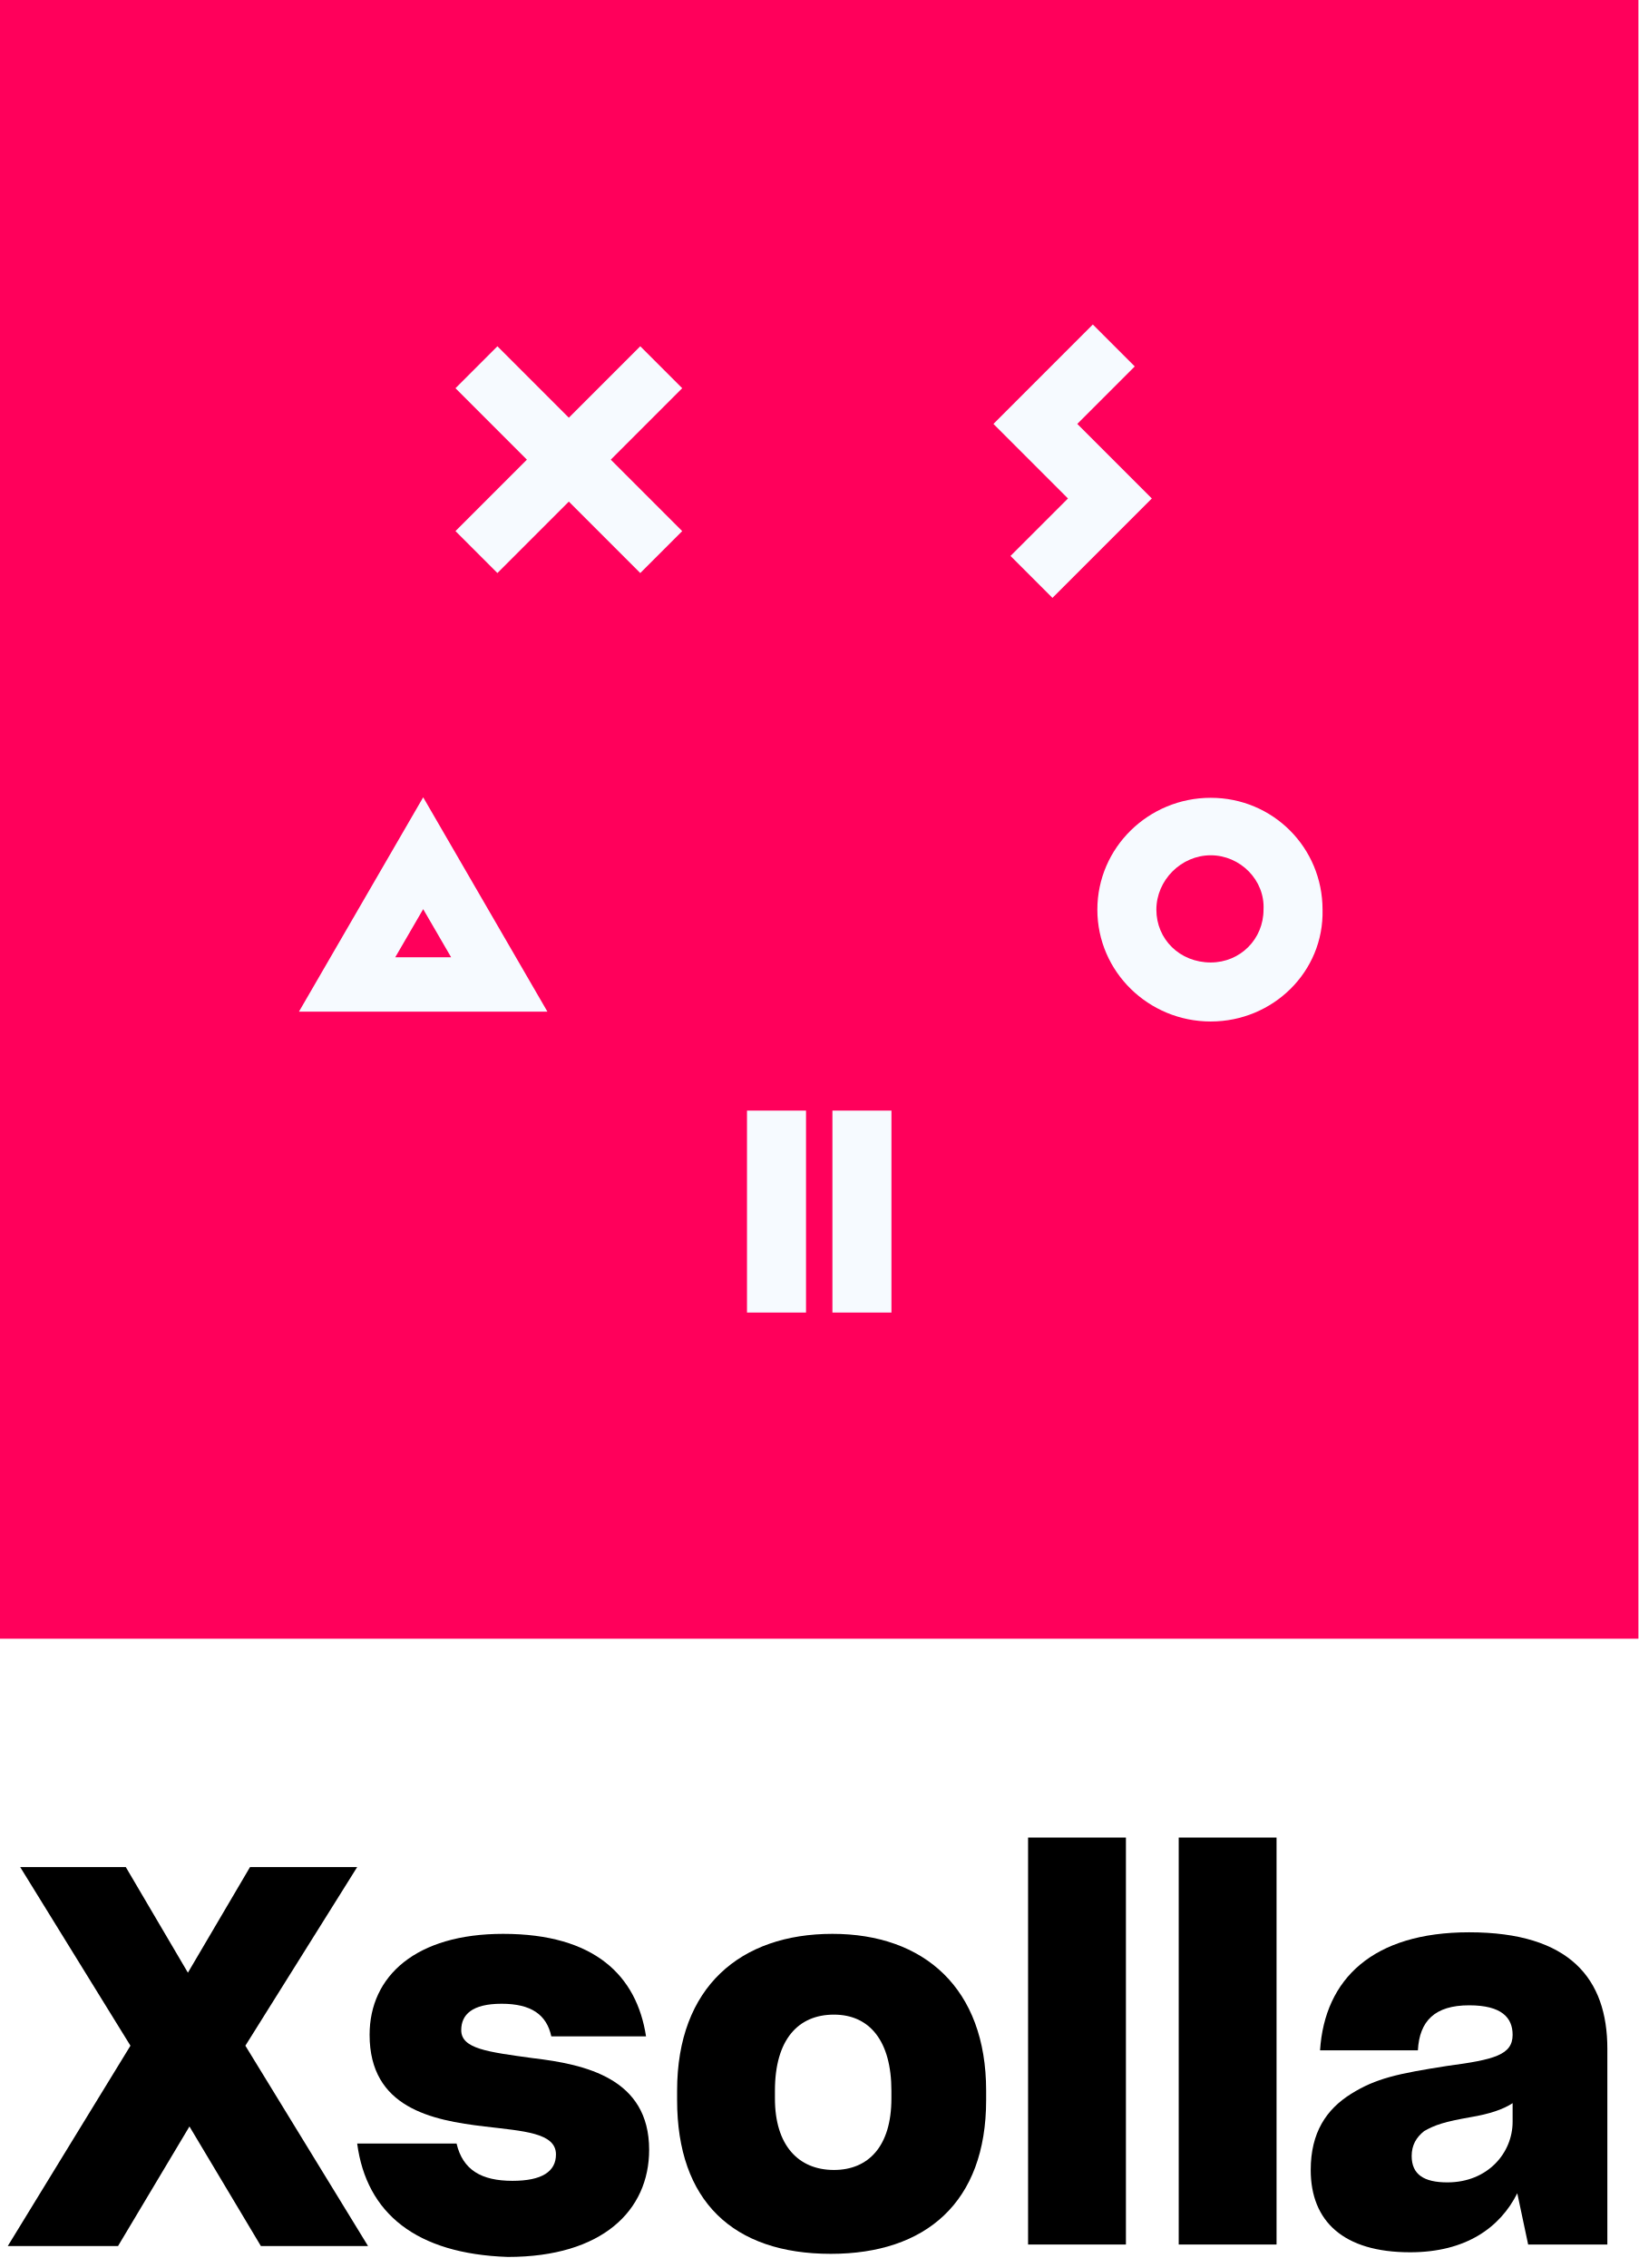
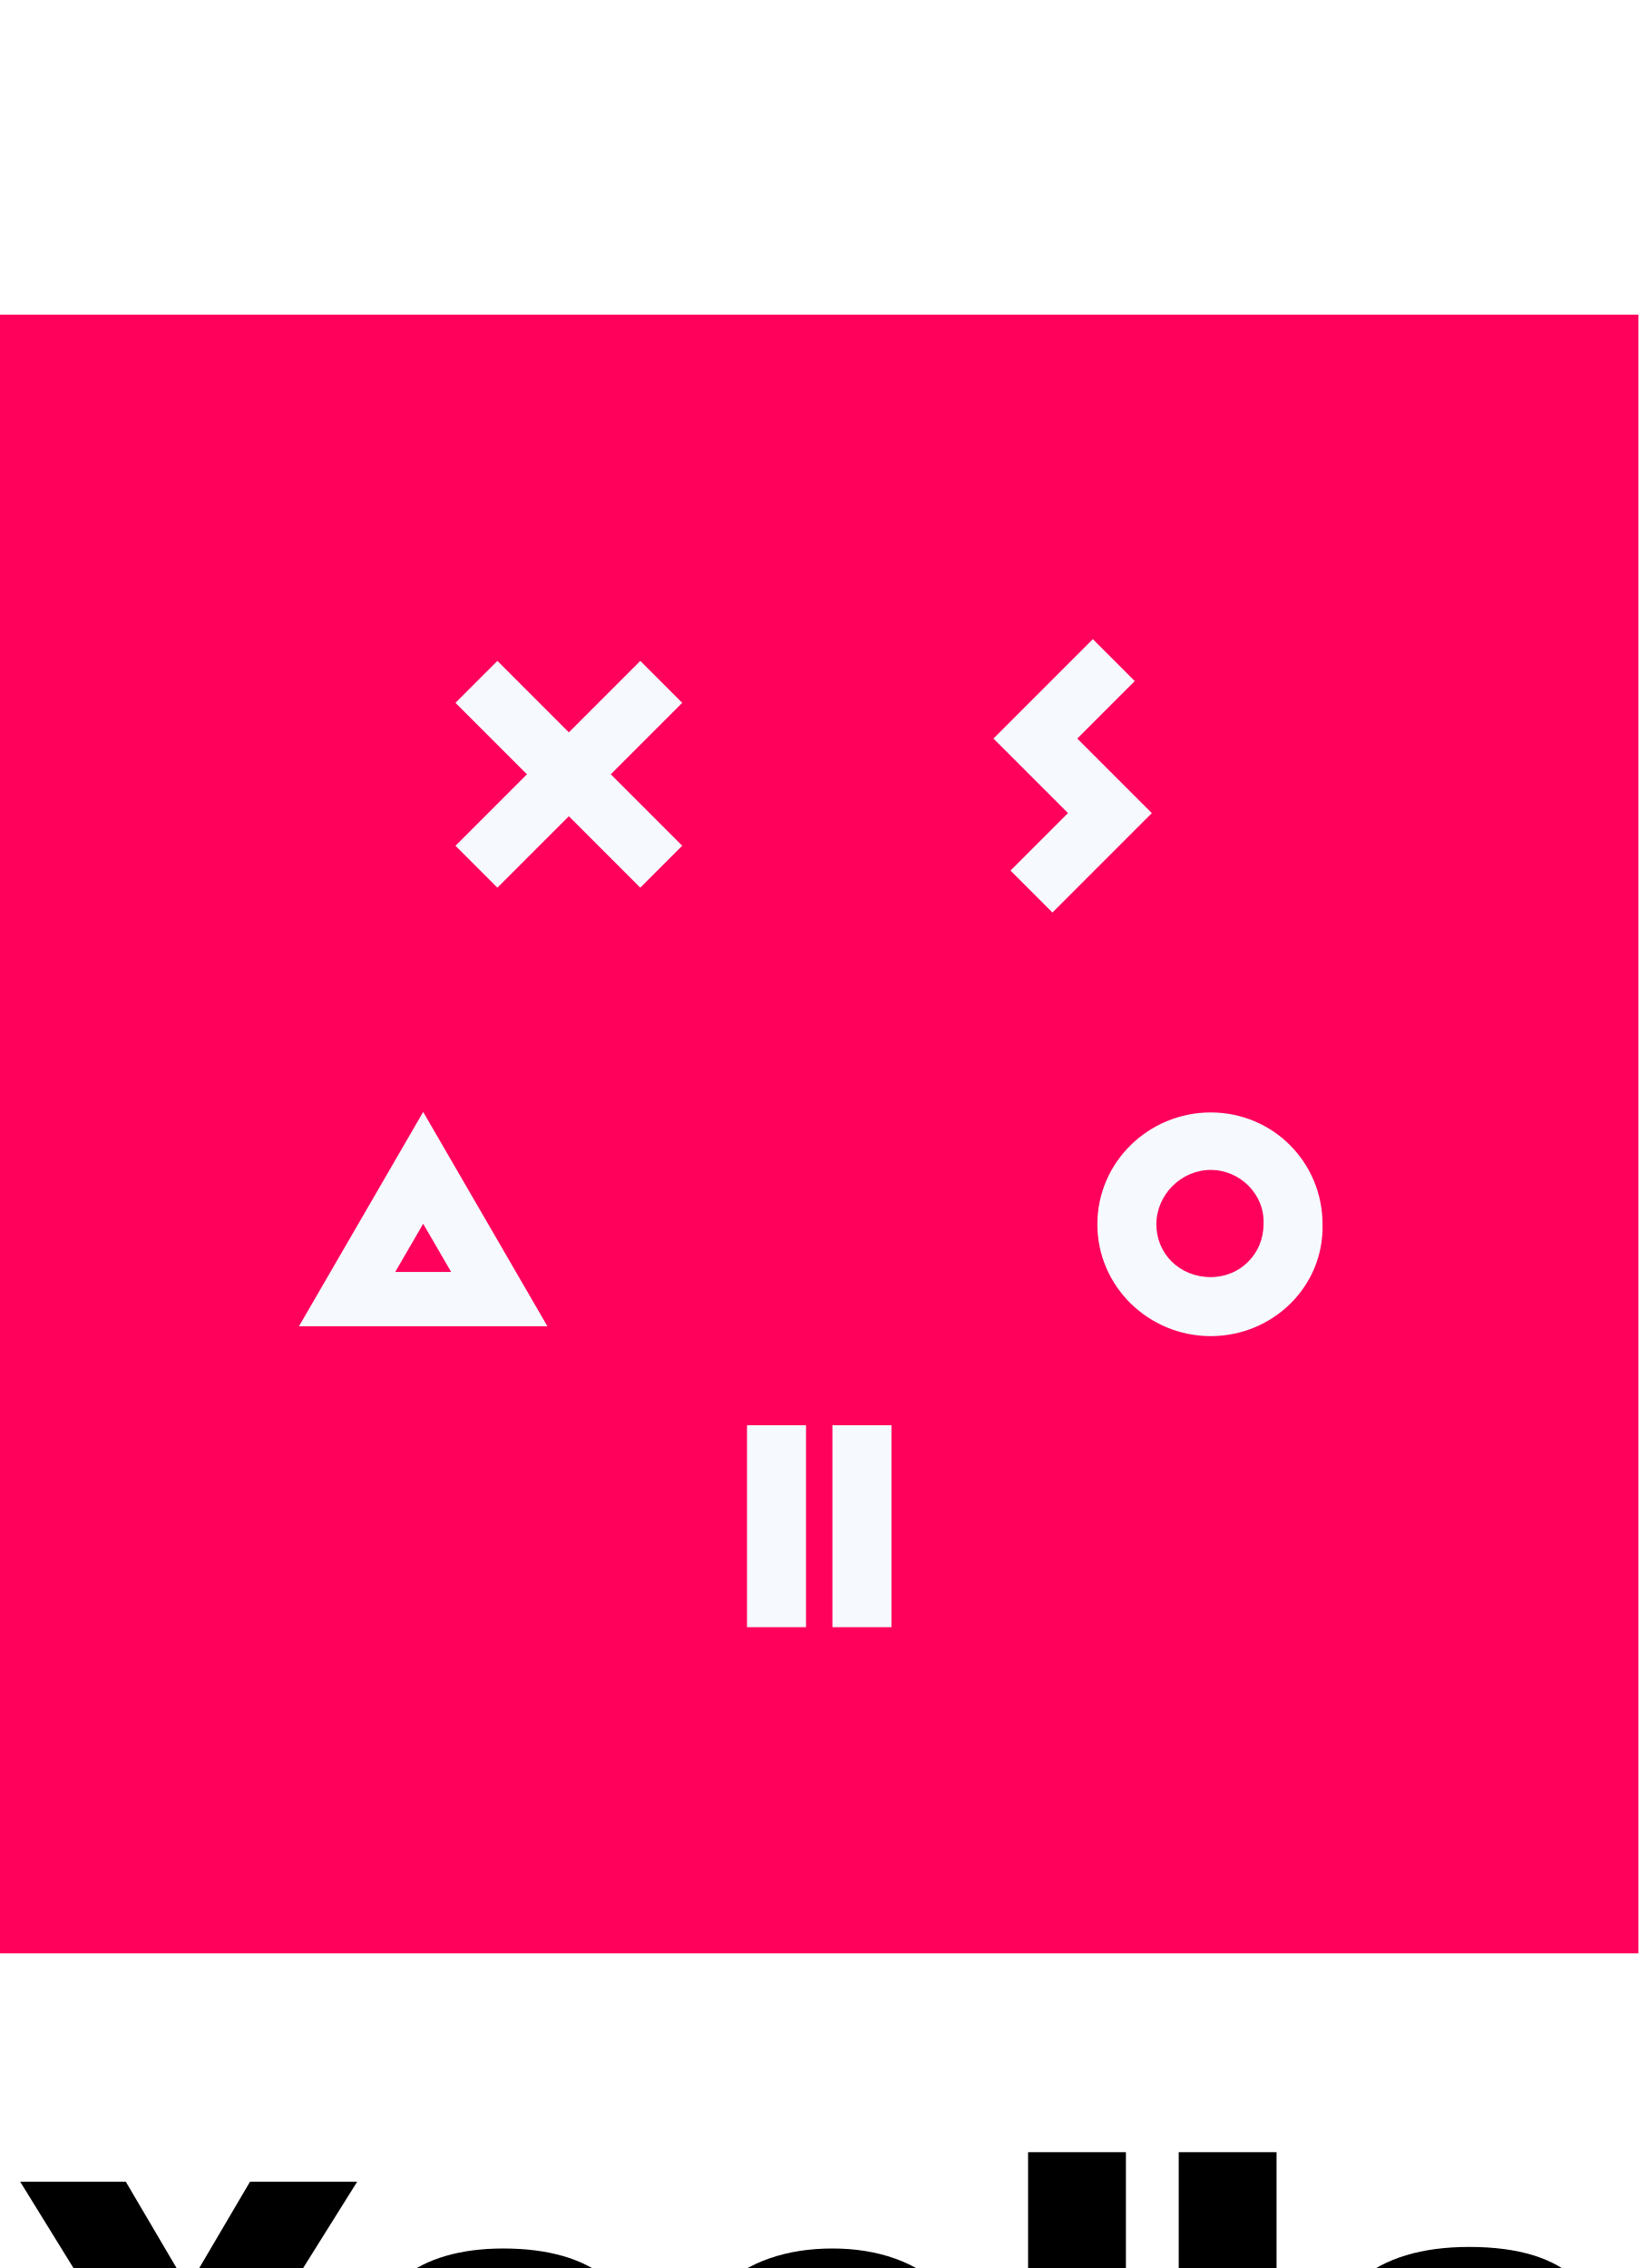
- <svg xmlns="http://www.w3.org/2000/svg" width="125" height="173" viewBox="0 0 125 173" fill="none">
+ <svg xmlns="http://www.w3.org/2000/svg" width="125" height="173" viewBox="0 0 125 125" fill="none">
  <path d="M125 0H0V125H125V0Z" fill="#FF005B" />
  <path d="M92.37 65.24C90.119 65.24 88.223 67.136 88.223 69.387C88.223 71.638 90 73.416 92.37 73.416C94.621 73.416 96.398 71.638 96.398 69.387C96.517 67.136 94.621 65.24 92.37 65.24ZM92.37 77.918C87.631 77.918 83.721 74.127 83.721 69.387C83.721 64.648 87.631 60.856 92.37 60.856C97.109 60.856 100.901 64.648 100.901 69.387C101.019 74.127 97.109 77.918 92.37 77.918Z" fill="#F6FAFF" />
  <path d="M61.494 100.119H56.991V84.716H61.494V100.119Z" fill="#F6FAFF" />
  <path d="M68.011 100.119H63.508V84.716H68.011V100.119Z" fill="#F6FAFF" />
  <path d="M82.19 32.336L86.574 27.952L83.375 24.753L78.991 29.137L75.792 32.336L81.479 38.023L77.095 42.407L80.294 45.606L87.877 38.023L82.19 32.336Z" fill="#F6FAFF" />
  <path d="M32.286 69.348L34.419 73.021H30.154L32.286 69.348ZM32.286 60.817L22.808 77.168H41.765L32.286 60.817Z" fill="#F6FAFF" />
  <path d="M52.048 29.612L48.849 26.413L43.399 31.863L37.949 26.413L34.75 29.612L40.2 35.062L34.75 40.512L37.949 43.711L43.399 38.261L48.849 43.711L52.048 40.512L46.598 35.062L52.048 29.612Z" fill="#F6FAFF" />
  <path d="M14.454 162.204L9.004 171.327H0.592L9.952 156.043L1.54 142.417H9.597L14.336 150.474L19.075 142.417H27.251L18.72 156.043L28.08 171.327H19.905L14.454 162.204Z" fill="black" />
  <path d="M27.25 163.507H34.833C35.307 165.522 36.729 166.351 39.099 166.351C41.35 166.351 42.416 165.64 42.416 164.337C42.416 162.678 39.928 162.56 36.966 162.204C32.938 161.73 28.198 160.782 28.198 155.214C28.198 150.711 31.753 147.512 38.388 147.512C45.379 147.512 48.578 150.711 49.288 155.332H42.061C41.706 153.673 40.521 152.844 38.269 152.844C36.018 152.844 35.189 153.673 35.189 154.858C35.189 156.28 37.203 156.517 40.639 156.991C44.667 157.465 49.525 158.531 49.525 163.981C49.525 168.602 45.971 172.157 38.743 172.157C31.753 171.92 27.961 168.839 27.25 163.507Z" fill="black" />
  <path d="M51.658 160.19V159.479C51.658 151.541 56.516 147.512 63.506 147.512C70.497 147.512 75.236 151.659 75.236 159.479V160.19C75.236 168.01 70.615 171.92 63.388 171.92C55.923 171.92 51.658 167.891 51.658 160.19ZM68.008 160.071V159.479C68.008 155.688 66.35 153.673 63.624 153.673C60.899 153.673 59.122 155.569 59.122 159.479V160.071C59.122 163.626 60.899 165.522 63.624 165.522C66.231 165.522 68.008 163.744 68.008 160.071Z" fill="black" />
  <path d="M78.435 171.209V140.166H85.9V171.209H78.435Z" fill="black" />
  <path d="M89.928 171.209V140.166H97.392V171.209H89.928Z" fill="black" />
  <path d="M115.758 167.299C114.454 169.905 111.848 171.801 107.582 171.801C102.488 171.801 99.999 169.431 99.999 165.521C99.999 162.678 101.184 160.9 103.08 159.716C104.976 158.531 106.635 158.175 110.426 157.583C113.981 157.109 115.402 156.753 115.402 155.213C115.402 153.91 114.573 152.962 112.085 152.962C109.478 152.962 108.293 154.147 108.175 156.398H100.71C101.066 150.948 104.739 147.393 112.085 147.393C119.786 147.393 122.63 150.948 122.63 156.28V171.208H116.587L115.758 167.299ZM115.402 161.848V160.426C114.691 160.9 113.625 161.256 112.203 161.493C110.189 161.848 109.478 162.085 108.649 162.559C108.056 163.033 107.701 163.626 107.701 164.455C107.701 165.877 108.649 166.469 110.426 166.469C113.507 166.469 115.402 164.218 115.402 161.848Z" fill="black" />
</svg>
